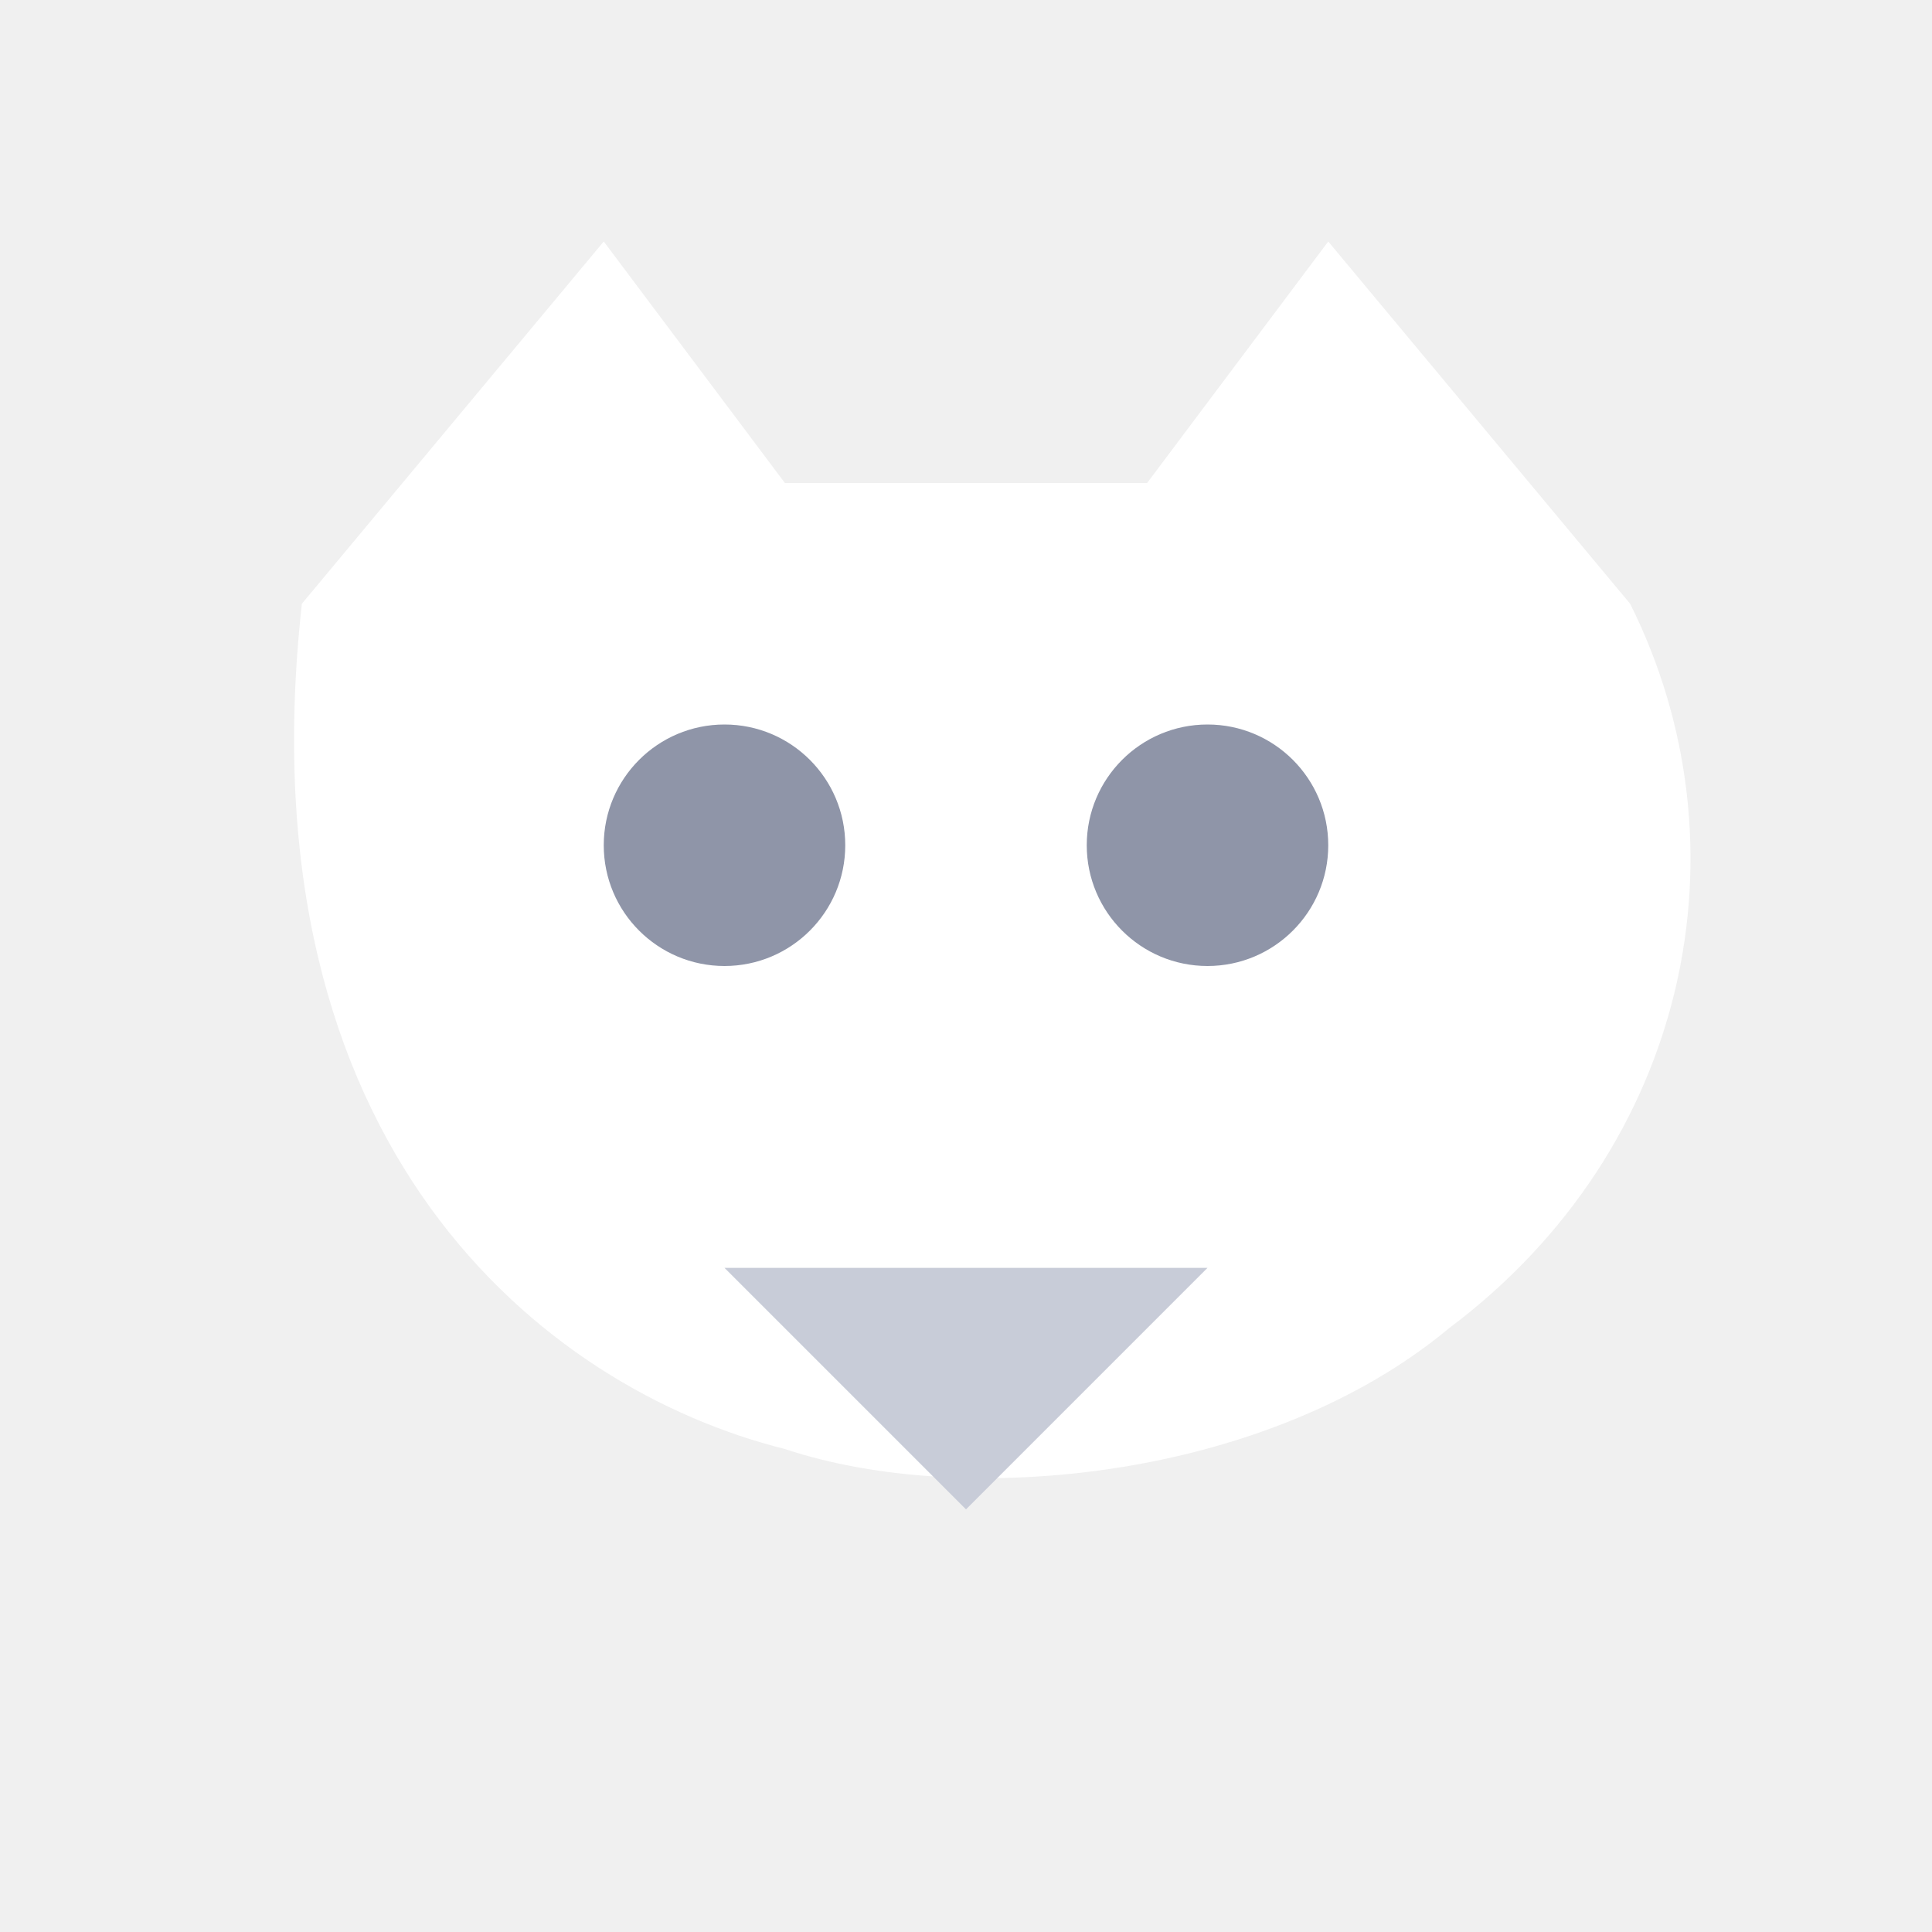
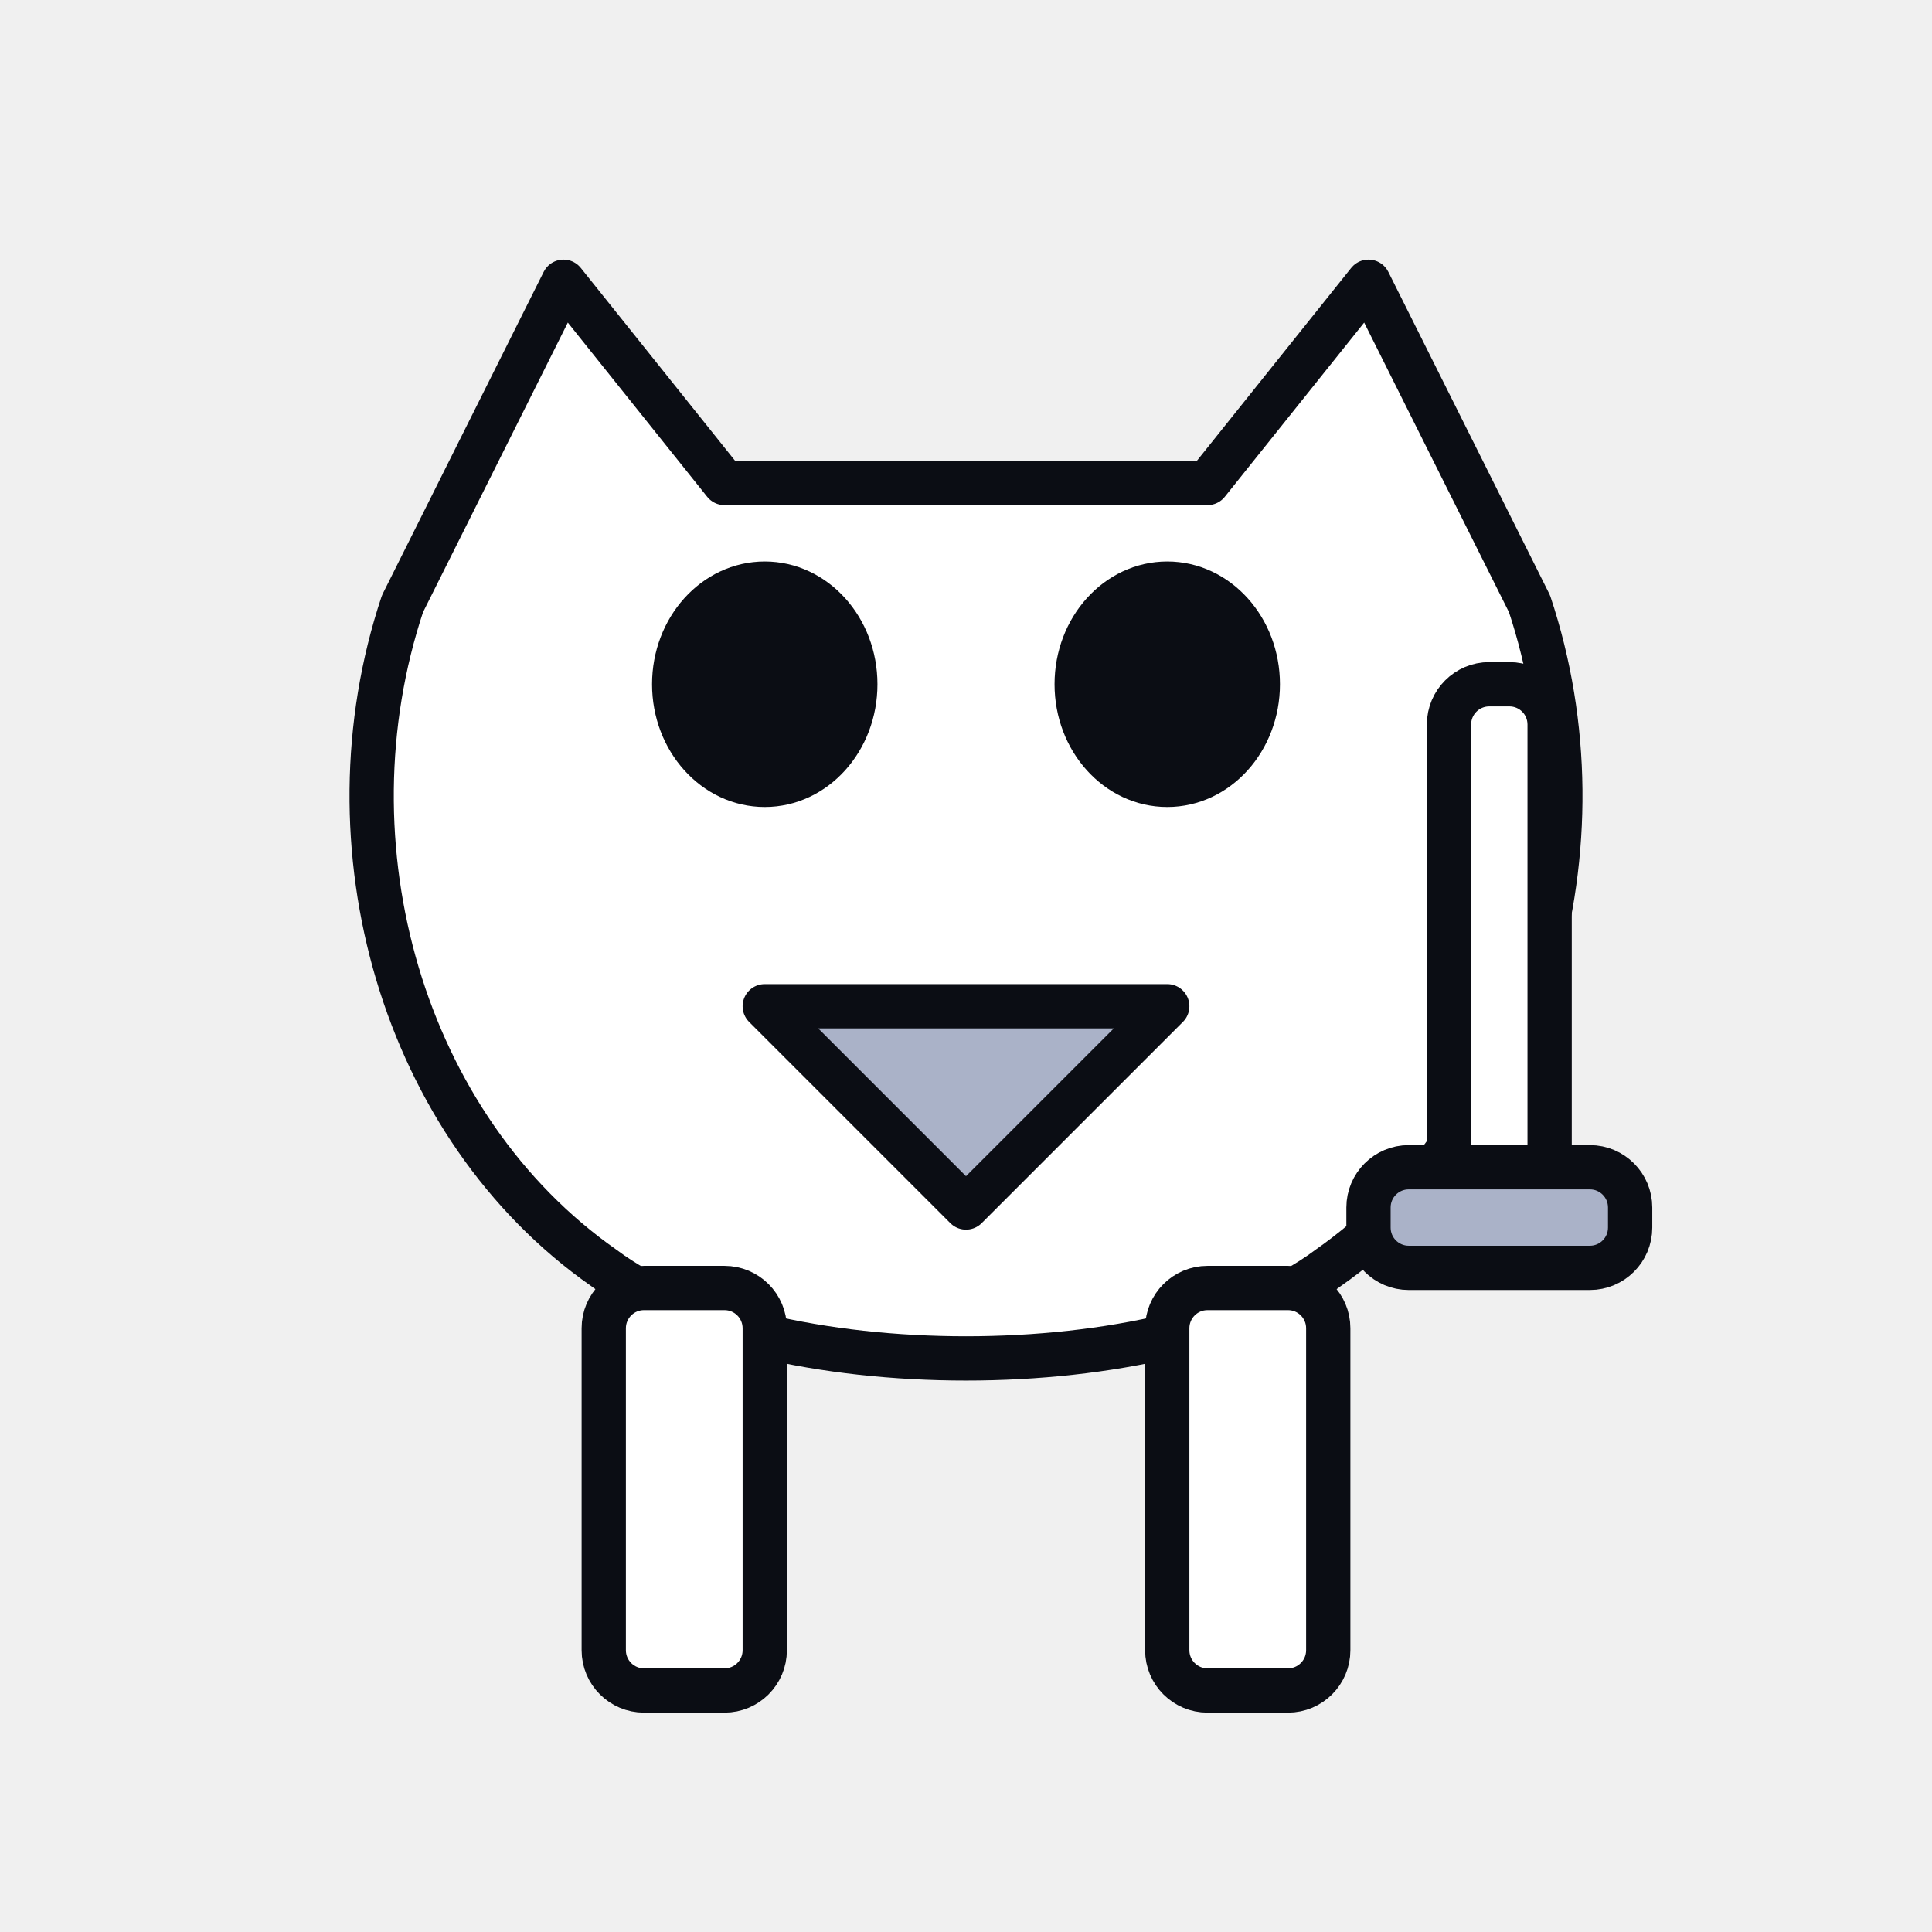
- <svg xmlns="http://www.w3.org/2000/svg" width="64" height="64" viewBox="0 0 64 64">
-   <path d="M10 20 l10 -12 l6 8 h12 l6 -8 l10 12 c4 8 2 18 -6 24 c-6 5 -16 6 -22 4 c-8 -2 -18 -10 -16 -28 z" fill="#ffffff" />
-   <circle cx="24" cy="28" r="4" fill="#8f95a8" />
-   <circle cx="40" cy="28" r="4" fill="#8f95a8" />
-   <path d="M24 42 l8 8 l8 -8 z" fill="#c8ccd8" />
+ <svg xmlns="http://www.w3.org/2000/svg" width="96" height="96" viewBox="0 0 96 96">
+   <g stroke="#0b0d14" stroke-width="2.2" stroke-linejoin="round" stroke-linecap="round">
+     <path d="M20 30 l8 -16 l8 10 h24 l8 -10 l8 16 c4 12 0 26 -10 33 c-8 6 -28 6 -36 0 c-10 -7 -14 -21 -10 -33 z" fill="#ffffff" stroke-width="2.2" />
+     <ellipse cx="38" cy="34" rx="4.5" ry="5" fill="#0b0d14" transform="rotate(0 38 34)" />
+     <ellipse cx="58" cy="34" rx="4.5" ry="5" fill="#0b0d14" transform="rotate(0 58 34)" />
+     <path d="M38 50 l10 10 l10 -10 z" fill="#aab2c8" stroke-width="2.2" />
+     <rect x="30" y="64" width="8" height="20" rx="2" fill="#ffffff" stroke-width="2.2" />
+     <rect x="58" y="64" width="8" height="20" rx="2" fill="#ffffff" stroke-width="2.2" />
+     <rect x="72" y="34" width="5" height="26" rx="2" fill="#ffffff" stroke-width="2.2" />
+     <rect x="68" y="58" width="13" height="5" rx="2" fill="#aab2c8" stroke-width="2.2" />
+   </g>
</svg>
